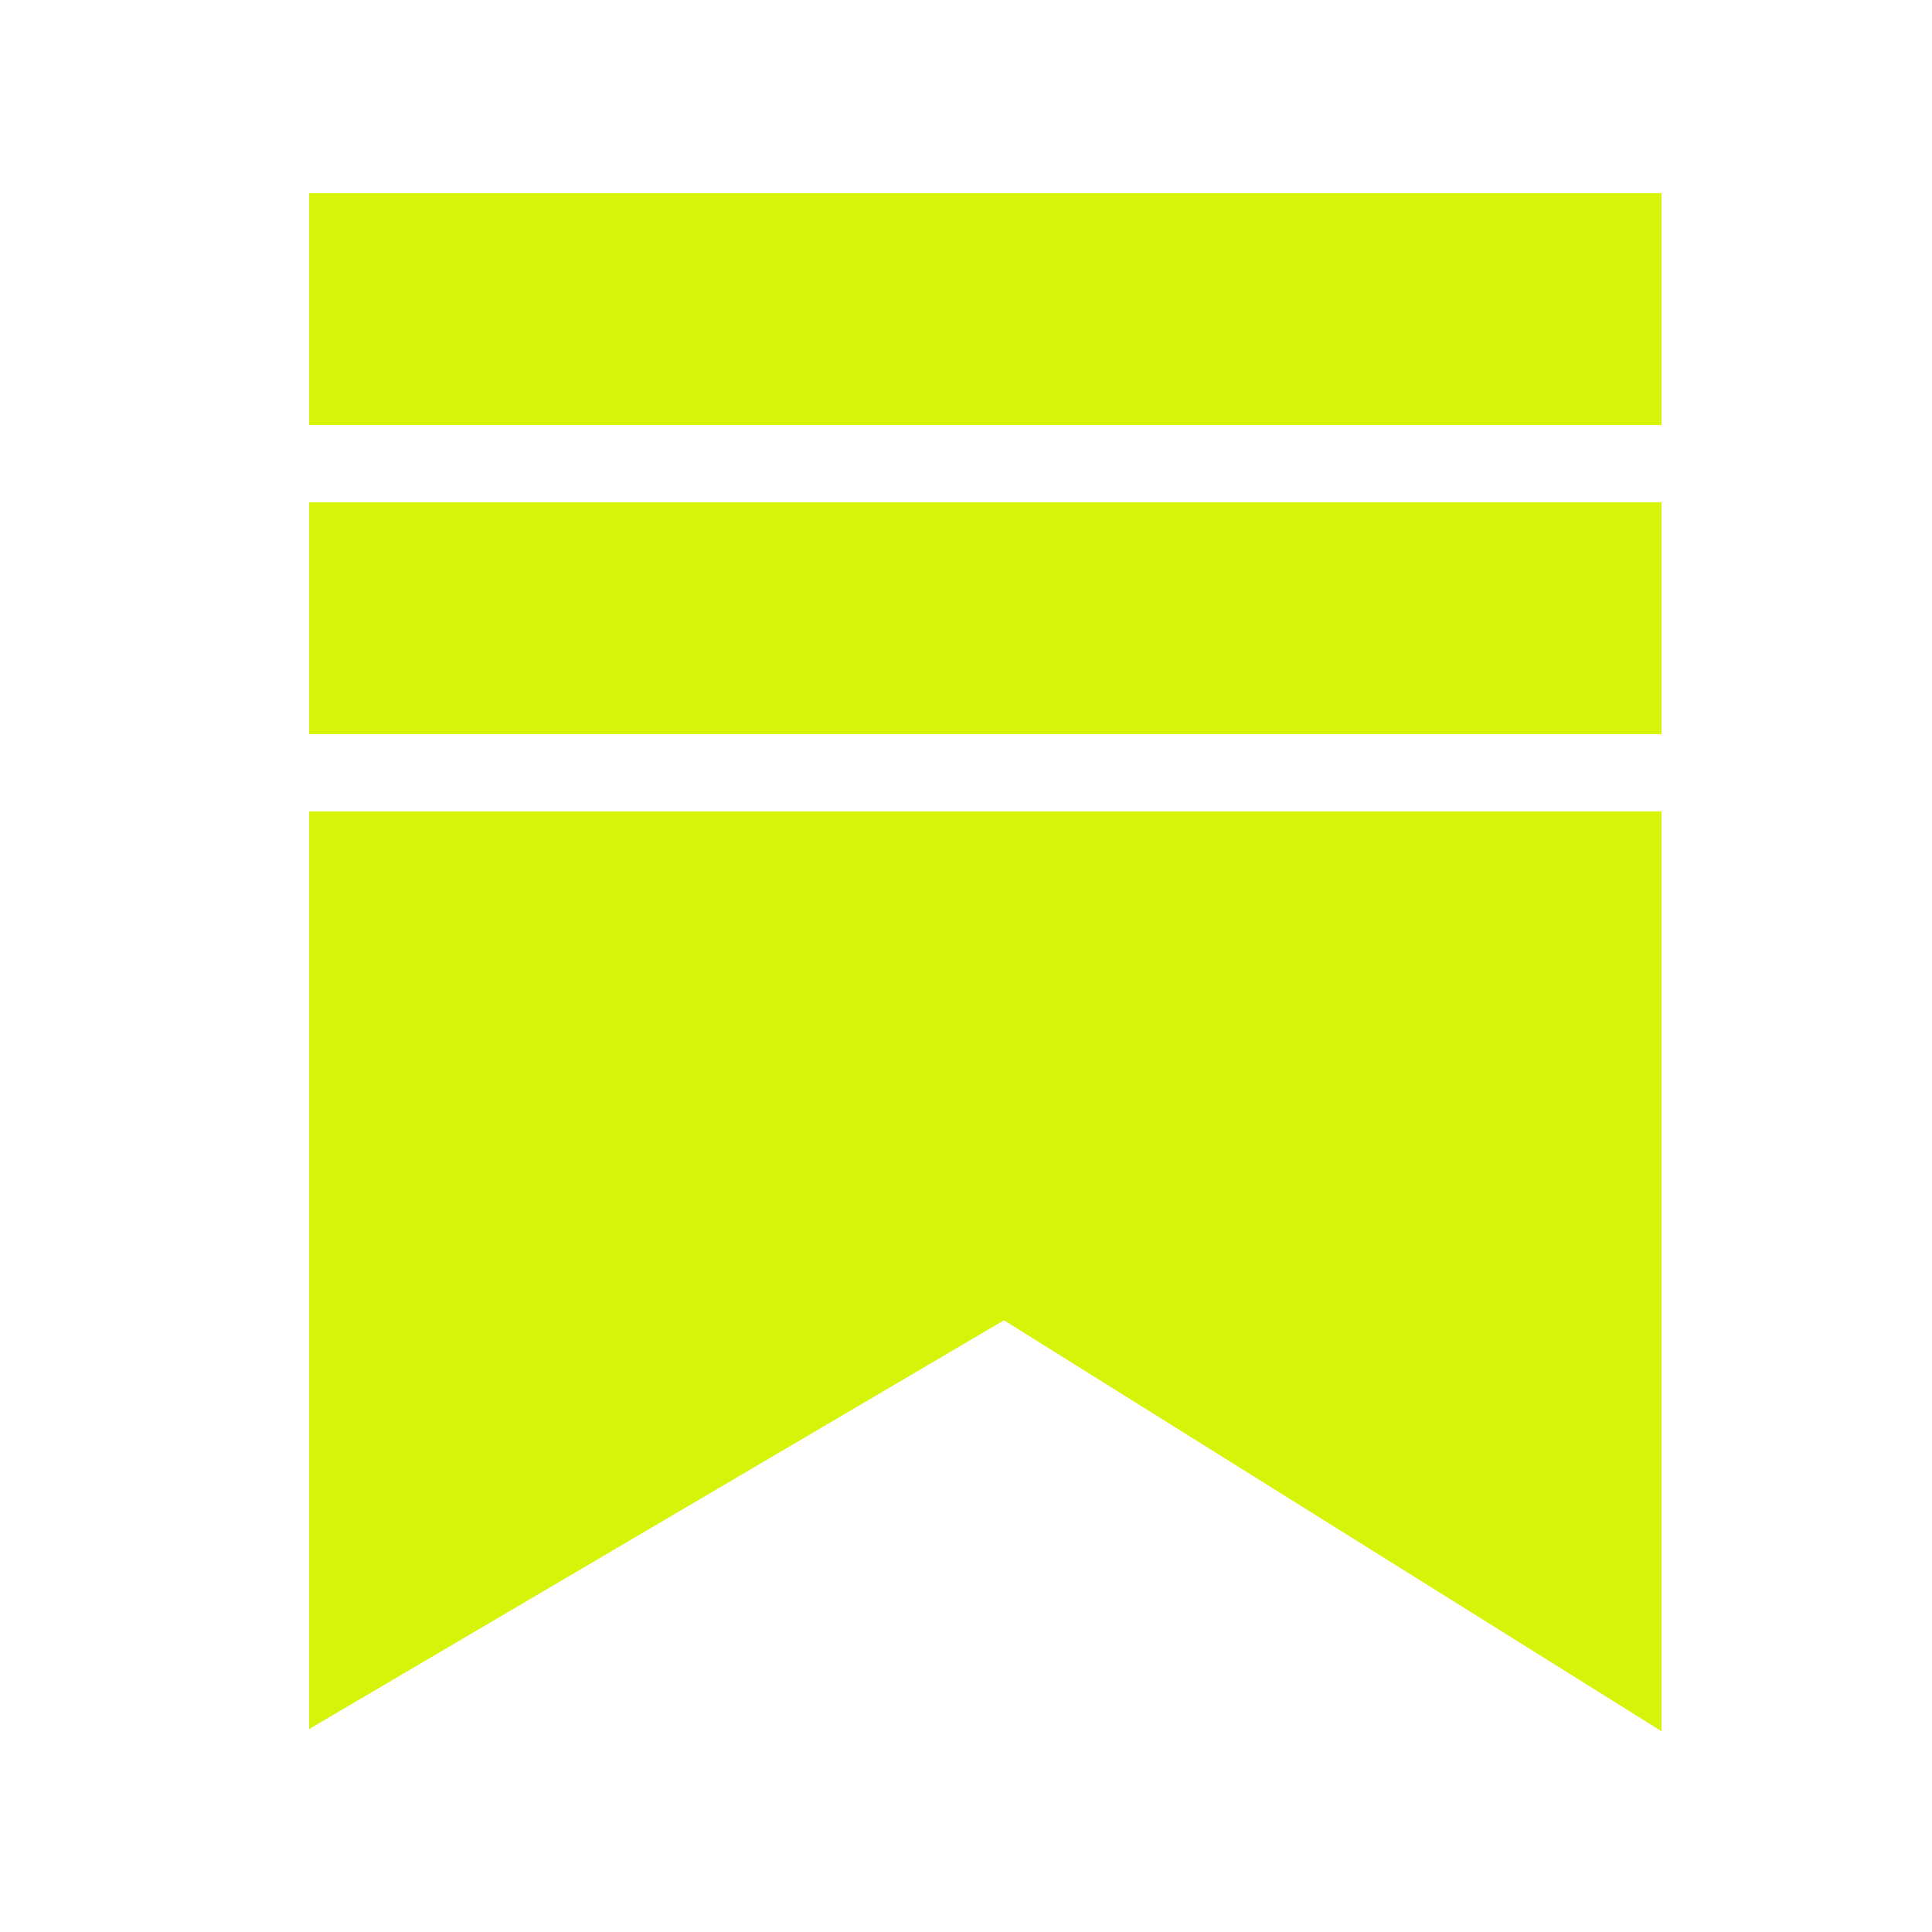
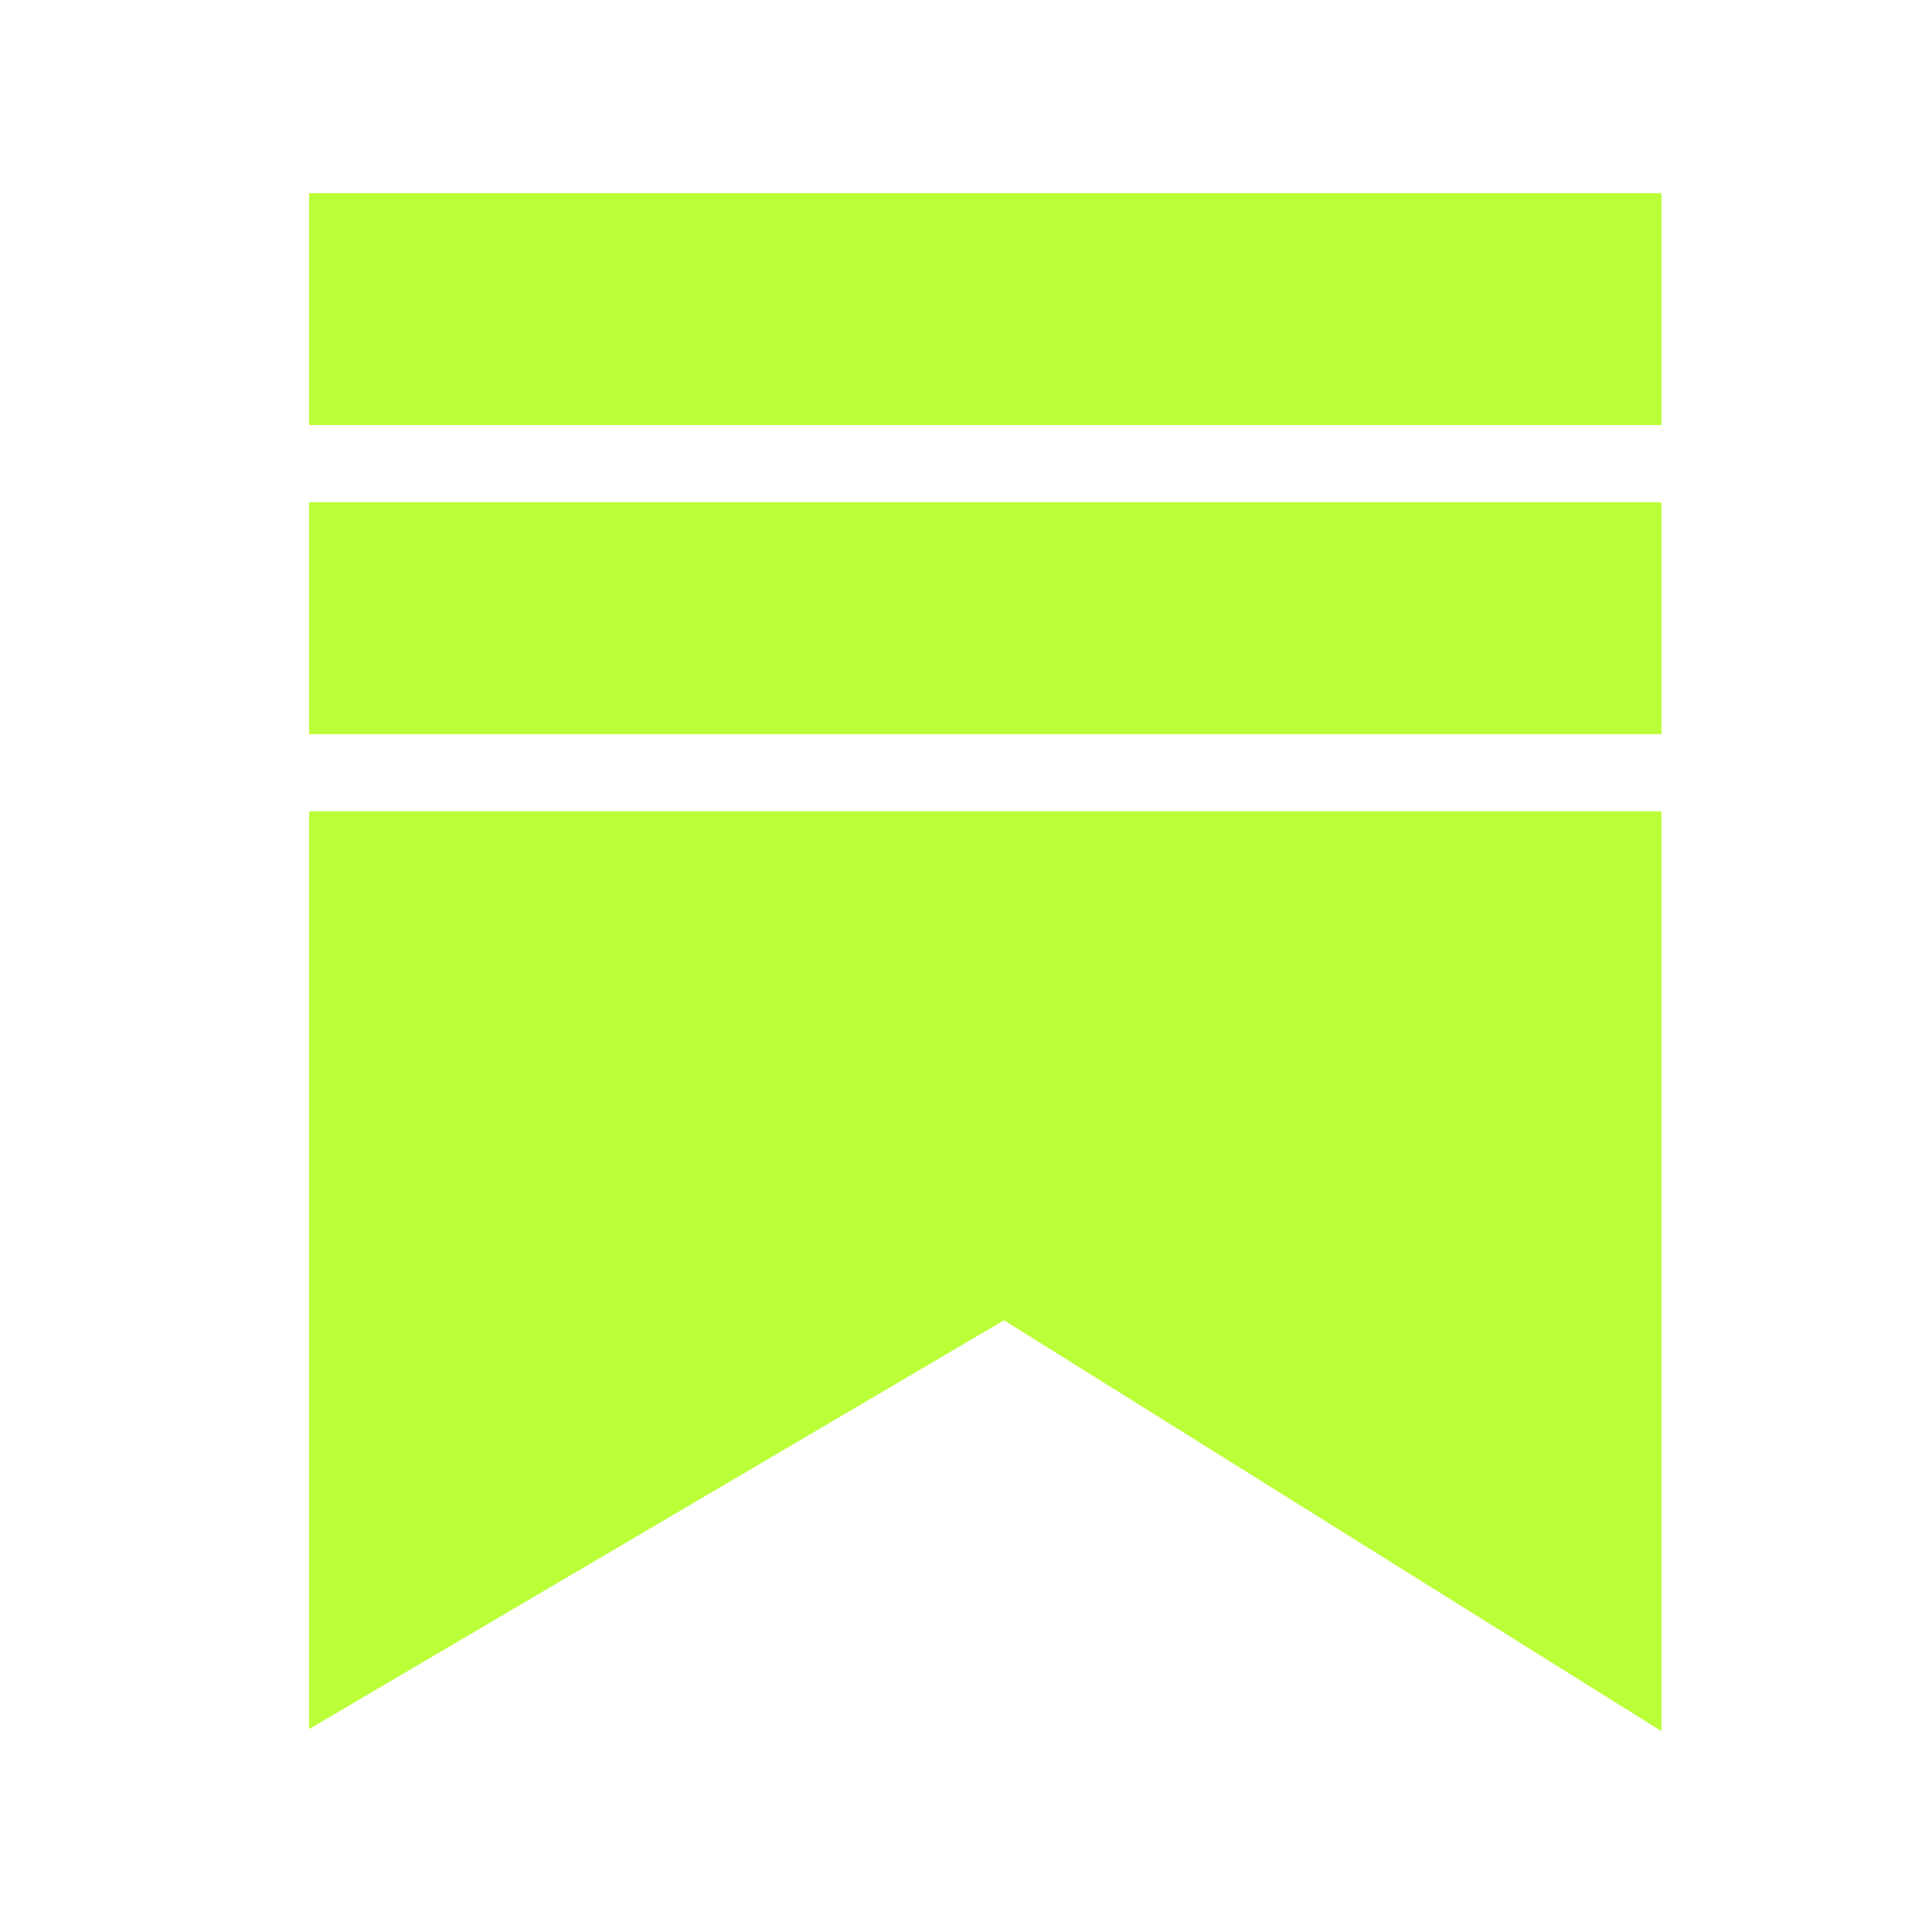
<svg xmlns="http://www.w3.org/2000/svg" preserveAspectRatio="none" width="100%" height="100%" overflow="visible" style="display: block;" viewBox="0 0 24 24" fill="none">
  <g id="icons8-ãµããã¹ã¿ãã¯ 1">
-     <path id="Vector" d="M20.64 5.28H3.84V2.4H20.64V5.28Z" fill="#D5F409" />
-     <path id="Vector_2" d="M20.64 9.12H3.84V6.24H20.64V9.12Z" fill="#D5F409" />
-     <path id="Vector_3" d="M20.64 21.506L12.472 16.401L3.84 21.479V10.08H20.64V21.506Z" fill="#D5F409" />
+     <path id="Vector" d="M20.64 5.28H3.84V2.4H20.64V5.28Z" fill="#BBFF38" />
+     <path id="Vector_2" d="M20.64 9.12H3.84V6.24H20.64V9.12Z" fill="#BBFF38" />
+     <path id="Vector_3" d="M20.64 21.506L12.472 16.401L3.84 21.479V10.08H20.64V21.506Z" fill="#BBFF38" />
  </g>
</svg>
